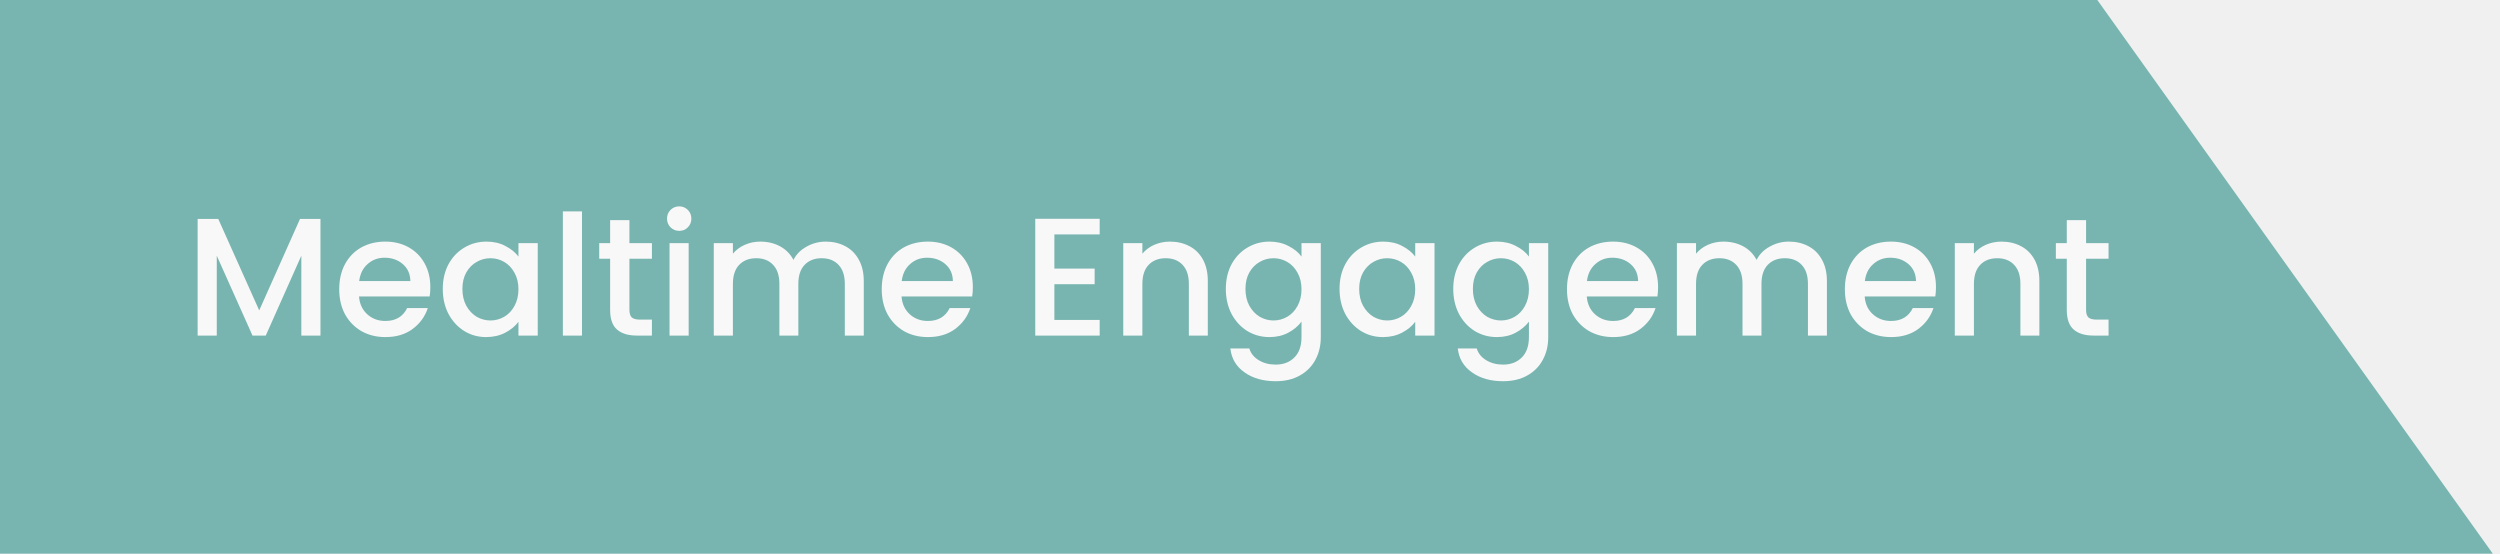
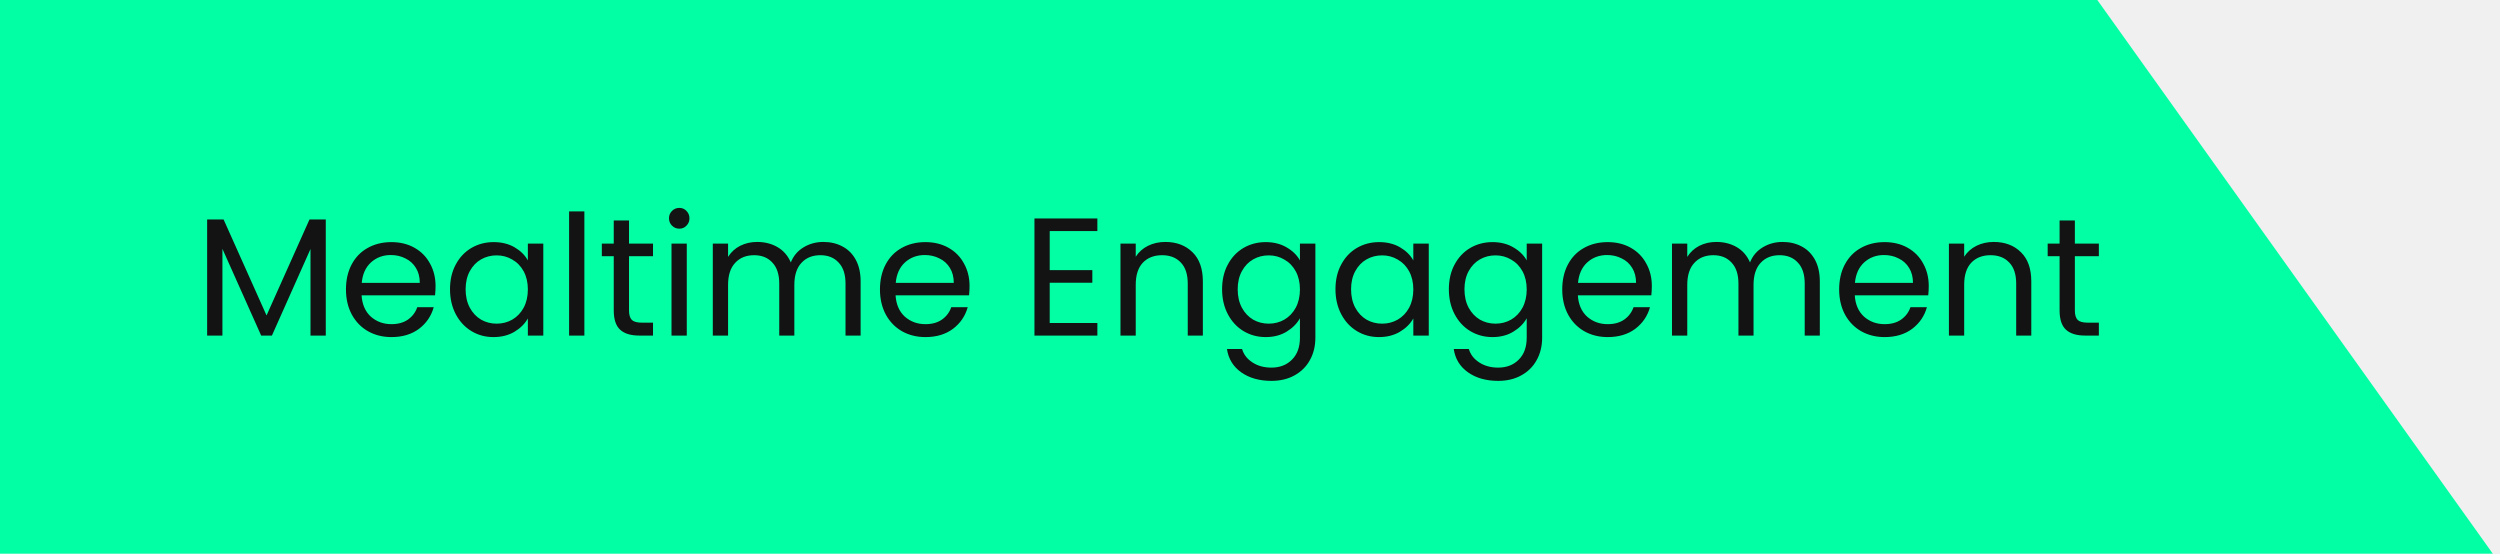
<svg xmlns="http://www.w3.org/2000/svg" width="298" height="66" viewBox="0 0 298 66" fill="none">
-   <g opacity="0.5">
-     <path d="M250 0L297.143 66H0V0H250Z" fill="#007A6F" />
-     <path d="M38.199 26.1V40H35.919V30.48L31.679 40H30.099L25.839 30.48V40H23.559V26.1H26.019L30.899 37L35.759 26.1H38.199ZM51.295 34.22C51.295 34.633 51.269 35.007 51.215 35.34H42.795C42.862 36.22 43.189 36.927 43.775 37.46C44.362 37.993 45.082 38.26 45.935 38.26C47.162 38.26 48.029 37.747 48.535 36.72H50.995C50.662 37.733 50.055 38.567 49.175 39.22C48.309 39.86 47.229 40.18 45.935 40.18C44.882 40.18 43.935 39.947 43.095 39.48C42.269 39 41.615 38.333 41.135 37.48C40.669 36.613 40.435 35.613 40.435 34.48C40.435 33.347 40.662 32.353 41.115 31.5C41.582 30.633 42.229 29.967 43.055 29.5C43.895 29.033 44.855 28.8 45.935 28.8C46.975 28.8 47.902 29.027 48.715 29.48C49.529 29.933 50.162 30.573 50.615 31.4C51.069 32.213 51.295 33.153 51.295 34.22ZM48.915 33.5C48.902 32.66 48.602 31.987 48.015 31.48C47.429 30.973 46.702 30.72 45.835 30.72C45.049 30.72 44.375 30.973 43.815 31.48C43.255 31.973 42.922 32.647 42.815 33.5H48.915ZM52.779 34.44C52.779 33.333 53.006 32.353 53.459 31.5C53.926 30.647 54.552 29.987 55.339 29.52C56.139 29.04 57.019 28.8 57.979 28.8C58.846 28.8 59.599 28.973 60.239 29.32C60.892 29.653 61.412 30.073 61.799 30.58V28.98H64.099V40H61.799V38.36C61.412 38.88 60.886 39.313 60.219 39.66C59.552 40.007 58.792 40.18 57.939 40.18C56.992 40.18 56.126 39.94 55.339 39.46C54.552 38.967 53.926 38.287 53.459 37.42C53.006 36.54 52.779 35.547 52.779 34.44ZM61.799 34.48C61.799 33.72 61.639 33.06 61.319 32.5C61.012 31.94 60.606 31.513 60.099 31.22C59.592 30.927 59.046 30.78 58.459 30.78C57.872 30.78 57.326 30.927 56.819 31.22C56.312 31.5 55.899 31.92 55.579 32.48C55.272 33.027 55.119 33.68 55.119 34.44C55.119 35.2 55.272 35.867 55.579 36.44C55.899 37.013 56.312 37.453 56.819 37.76C57.339 38.053 57.886 38.2 58.459 38.2C59.046 38.2 59.592 38.053 60.099 37.76C60.606 37.467 61.012 37.04 61.319 36.48C61.639 35.907 61.799 35.24 61.799 34.48ZM69.374 25.2V40H67.094V25.2H69.374ZM75.027 30.84V36.94C75.027 37.353 75.121 37.653 75.307 37.84C75.507 38.013 75.841 38.1 76.307 38.1H77.707V40H75.907C74.88 40 74.094 39.76 73.547 39.28C73.001 38.8 72.727 38.02 72.727 36.94V30.84H71.427V28.98H72.727V26.24H75.027V28.98H77.707V30.84H75.027ZM80.969 27.52C80.555 27.52 80.209 27.38 79.929 27.1C79.649 26.82 79.509 26.473 79.509 26.06C79.509 25.647 79.649 25.3 79.929 25.02C80.209 24.74 80.555 24.6 80.969 24.6C81.369 24.6 81.709 24.74 81.989 25.02C82.269 25.3 82.409 25.647 82.409 26.06C82.409 26.473 82.269 26.82 81.989 27.1C81.709 27.38 81.369 27.52 80.969 27.52ZM82.089 28.98V40H79.809V28.98H82.089ZM98.422 28.8C99.289 28.8 100.062 28.98 100.742 29.34C101.435 29.7 101.975 30.233 102.362 30.94C102.762 31.647 102.962 32.5 102.962 33.5V40H100.702V33.84C100.702 32.853 100.455 32.1 99.962 31.58C99.469 31.047 98.795 30.78 97.942 30.78C97.089 30.78 96.409 31.047 95.902 31.58C95.409 32.1 95.162 32.853 95.162 33.84V40H92.902V33.84C92.902 32.853 92.655 32.1 92.162 31.58C91.669 31.047 90.995 30.78 90.142 30.78C89.289 30.78 88.609 31.047 88.102 31.58C87.609 32.1 87.362 32.853 87.362 33.84V40H85.082V28.98H87.362V30.24C87.735 29.787 88.209 29.433 88.782 29.18C89.355 28.927 89.969 28.8 90.622 28.8C91.502 28.8 92.289 28.987 92.982 29.36C93.675 29.733 94.209 30.273 94.582 30.98C94.915 30.313 95.435 29.787 96.142 29.4C96.849 29 97.609 28.8 98.422 28.8ZM115.963 34.22C115.963 34.633 115.937 35.007 115.883 35.34H107.463C107.53 36.22 107.857 36.927 108.443 37.46C109.03 37.993 109.75 38.26 110.603 38.26C111.83 38.26 112.697 37.747 113.203 36.72H115.663C115.33 37.733 114.723 38.567 113.843 39.22C112.977 39.86 111.897 40.18 110.603 40.18C109.55 40.18 108.603 39.947 107.763 39.48C106.937 39 106.283 38.333 105.803 37.48C105.337 36.613 105.103 35.613 105.103 34.48C105.103 33.347 105.33 32.353 105.783 31.5C106.25 30.633 106.897 29.967 107.723 29.5C108.563 29.033 109.523 28.8 110.603 28.8C111.643 28.8 112.57 29.027 113.383 29.48C114.197 29.933 114.83 30.573 115.283 31.4C115.737 32.213 115.963 33.153 115.963 34.22ZM113.583 33.5C113.57 32.66 113.27 31.987 112.683 31.48C112.097 30.973 111.37 30.72 110.503 30.72C109.717 30.72 109.043 30.973 108.483 31.48C107.923 31.973 107.59 32.647 107.483 33.5H113.583ZM125.682 27.94V32.02H130.482V33.88H125.682V38.14H131.082V40H123.402V26.08H131.082V27.94H125.682ZM139.451 28.8C140.317 28.8 141.091 28.98 141.771 29.34C142.464 29.7 143.004 30.233 143.391 30.94C143.777 31.647 143.971 32.5 143.971 33.5V40H141.711V33.84C141.711 32.853 141.464 32.1 140.971 31.58C140.477 31.047 139.804 30.78 138.951 30.78C138.097 30.78 137.417 31.047 136.911 31.58C136.417 32.1 136.171 32.853 136.171 33.84V40H133.891V28.98H136.171V30.24C136.544 29.787 137.017 29.433 137.591 29.18C138.177 28.927 138.797 28.8 139.451 28.8ZM151.319 28.8C152.172 28.8 152.926 28.973 153.579 29.32C154.246 29.653 154.766 30.073 155.139 30.58V28.98H157.439V40.18C157.439 41.193 157.226 42.093 156.799 42.88C156.372 43.68 155.752 44.307 154.939 44.76C154.139 45.213 153.179 45.44 152.059 45.44C150.566 45.44 149.326 45.087 148.339 44.38C147.352 43.687 146.792 42.74 146.659 41.54H148.919C149.092 42.113 149.459 42.573 150.019 42.92C150.592 43.28 151.272 43.46 152.059 43.46C152.979 43.46 153.719 43.18 154.279 42.62C154.852 42.06 155.139 41.247 155.139 40.18V38.34C154.752 38.86 154.226 39.3 153.559 39.66C152.906 40.007 152.159 40.18 151.319 40.18C150.359 40.18 149.479 39.94 148.679 39.46C147.892 38.967 147.266 38.287 146.799 37.42C146.346 36.54 146.119 35.547 146.119 34.44C146.119 33.333 146.346 32.353 146.799 31.5C147.266 30.647 147.892 29.987 148.679 29.52C149.479 29.04 150.359 28.8 151.319 28.8ZM155.139 34.48C155.139 33.72 154.979 33.06 154.659 32.5C154.352 31.94 153.946 31.513 153.439 31.22C152.932 30.927 152.386 30.78 151.799 30.78C151.212 30.78 150.666 30.927 150.159 31.22C149.652 31.5 149.239 31.92 148.919 32.48C148.612 33.027 148.459 33.68 148.459 34.44C148.459 35.2 148.612 35.867 148.919 36.44C149.239 37.013 149.652 37.453 150.159 37.76C150.679 38.053 151.226 38.2 151.799 38.2C152.386 38.2 152.932 38.053 153.439 37.76C153.946 37.467 154.352 37.04 154.659 36.48C154.979 35.907 155.139 35.24 155.139 34.48ZM159.674 34.44C159.674 33.333 159.9 32.353 160.354 31.5C160.82 30.647 161.447 29.987 162.234 29.52C163.034 29.04 163.914 28.8 164.874 28.8C165.74 28.8 166.494 28.973 167.134 29.32C167.787 29.653 168.307 30.073 168.694 30.58V28.98H170.994V40H168.694V38.36C168.307 38.88 167.78 39.313 167.114 39.66C166.447 40.007 165.687 40.18 164.834 40.18C163.887 40.18 163.02 39.94 162.234 39.46C161.447 38.967 160.82 38.287 160.354 37.42C159.9 36.54 159.674 35.547 159.674 34.44ZM168.694 34.48C168.694 33.72 168.534 33.06 168.214 32.5C167.907 31.94 167.5 31.513 166.994 31.22C166.487 30.927 165.94 30.78 165.354 30.78C164.767 30.78 164.22 30.927 163.714 31.22C163.207 31.5 162.794 31.92 162.474 32.48C162.167 33.027 162.014 33.68 162.014 34.44C162.014 35.2 162.167 35.867 162.474 36.44C162.794 37.013 163.207 37.453 163.714 37.76C164.234 38.053 164.78 38.2 165.354 38.2C165.94 38.2 166.487 38.053 166.994 37.76C167.5 37.467 167.907 37.04 168.214 36.48C168.534 35.907 168.694 35.24 168.694 34.48ZM178.428 28.8C179.282 28.8 180.035 28.973 180.688 29.32C181.355 29.653 181.875 30.073 182.248 30.58V28.98H184.548V40.18C184.548 41.193 184.335 42.093 183.908 42.88C183.482 43.68 182.862 44.307 182.048 44.76C181.248 45.213 180.288 45.44 179.168 45.44C177.675 45.44 176.435 45.087 175.448 44.38C174.462 43.687 173.902 42.74 173.768 41.54H176.028C176.202 42.113 176.568 42.573 177.128 42.92C177.702 43.28 178.382 43.46 179.168 43.46C180.088 43.46 180.828 43.18 181.388 42.62C181.962 42.06 182.248 41.247 182.248 40.18V38.34C181.862 38.86 181.335 39.3 180.668 39.66C180.015 40.007 179.268 40.18 178.428 40.18C177.468 40.18 176.588 39.94 175.788 39.46C175.002 38.967 174.375 38.287 173.908 37.42C173.455 36.54 173.228 35.547 173.228 34.44C173.228 33.333 173.455 32.353 173.908 31.5C174.375 30.647 175.002 29.987 175.788 29.52C176.588 29.04 177.468 28.8 178.428 28.8ZM182.248 34.48C182.248 33.72 182.088 33.06 181.768 32.5C181.462 31.94 181.055 31.513 180.548 31.22C180.042 30.927 179.495 30.78 178.908 30.78C178.322 30.78 177.775 30.927 177.268 31.22C176.762 31.5 176.348 31.92 176.028 32.48C175.722 33.027 175.568 33.68 175.568 34.44C175.568 35.2 175.722 35.867 176.028 36.44C176.348 37.013 176.762 37.453 177.268 37.76C177.788 38.053 178.335 38.2 178.908 38.2C179.495 38.2 180.042 38.053 180.548 37.76C181.055 37.467 181.462 37.04 181.768 36.48C182.088 35.907 182.248 35.24 182.248 34.48ZM197.643 34.22C197.643 34.633 197.616 35.007 197.563 35.34H189.143C189.21 36.22 189.536 36.927 190.123 37.46C190.71 37.993 191.43 38.26 192.283 38.26C193.51 38.26 194.376 37.747 194.883 36.72H197.343C197.01 37.733 196.403 38.567 195.523 39.22C194.656 39.86 193.576 40.18 192.283 40.18C191.23 40.18 190.283 39.947 189.443 39.48C188.616 39 187.963 38.333 187.483 37.48C187.016 36.613 186.783 35.613 186.783 34.48C186.783 33.347 187.01 32.353 187.463 31.5C187.93 30.633 188.576 29.967 189.403 29.5C190.243 29.033 191.203 28.8 192.283 28.8C193.323 28.8 194.25 29.027 195.063 29.48C195.876 29.933 196.51 30.573 196.963 31.4C197.416 32.213 197.643 33.153 197.643 34.22ZM195.263 33.5C195.25 32.66 194.95 31.987 194.363 31.48C193.776 30.973 193.05 30.72 192.183 30.72C191.396 30.72 190.723 30.973 190.163 31.48C189.603 31.973 189.27 32.647 189.163 33.5H195.263ZM213.227 28.8C214.093 28.8 214.867 28.98 215.547 29.34C216.24 29.7 216.78 30.233 217.167 30.94C217.567 31.647 217.767 32.5 217.767 33.5V40H215.507V33.84C215.507 32.853 215.26 32.1 214.767 31.58C214.273 31.047 213.6 30.78 212.747 30.78C211.893 30.78 211.213 31.047 210.707 31.58C210.213 32.1 209.967 32.853 209.967 33.84V40H207.707V33.84C207.707 32.853 207.46 32.1 206.967 31.58C206.473 31.047 205.8 30.78 204.947 30.78C204.093 30.78 203.413 31.047 202.907 31.58C202.413 32.1 202.167 32.853 202.167 33.84V40H199.887V28.98H202.167V30.24C202.54 29.787 203.013 29.433 203.587 29.18C204.16 28.927 204.773 28.8 205.427 28.8C206.307 28.8 207.093 28.987 207.787 29.36C208.48 29.733 209.013 30.273 209.387 30.98C209.72 30.313 210.24 29.787 210.947 29.4C211.653 29 212.413 28.8 213.227 28.8ZM230.768 34.22C230.768 34.633 230.741 35.007 230.688 35.34H222.268C222.335 36.22 222.661 36.927 223.248 37.46C223.835 37.993 224.555 38.26 225.408 38.26C226.635 38.26 227.501 37.747 228.008 36.72H230.468C230.135 37.733 229.528 38.567 228.648 39.22C227.781 39.86 226.701 40.18 225.408 40.18C224.355 40.18 223.408 39.947 222.568 39.48C221.741 39 221.088 38.333 220.608 37.48C220.141 36.613 219.908 35.613 219.908 34.48C219.908 33.347 220.135 32.353 220.588 31.5C221.055 30.633 221.701 29.967 222.528 29.5C223.368 29.033 224.328 28.8 225.408 28.8C226.448 28.8 227.375 29.027 228.188 29.48C229.001 29.933 229.635 30.573 230.088 31.4C230.541 32.213 230.768 33.153 230.768 34.22ZM228.388 33.5C228.375 32.66 228.075 31.987 227.488 31.48C226.901 30.973 226.175 30.72 225.308 30.72C224.521 30.72 223.848 30.973 223.288 31.48C222.728 31.973 222.395 32.647 222.288 33.5H228.388ZM238.572 28.8C239.438 28.8 240.212 28.98 240.892 29.34C241.585 29.7 242.125 30.233 242.512 30.94C242.898 31.647 243.092 32.5 243.092 33.5V40H240.832V33.84C240.832 32.853 240.585 32.1 240.092 31.58C239.598 31.047 238.925 30.78 238.072 30.78C237.218 30.78 236.538 31.047 236.032 31.58C235.538 32.1 235.292 32.853 235.292 33.84V40H233.012V28.98H235.292V30.24C235.665 29.787 236.138 29.433 236.712 29.18C237.298 28.927 237.918 28.8 238.572 28.8ZM248.66 30.84V36.94C248.66 37.353 248.753 37.653 248.94 37.84C249.14 38.013 249.473 38.1 249.94 38.1H251.34V40H249.54C248.513 40 247.727 39.76 247.18 39.28C246.633 38.8 246.36 38.02 246.36 36.94V30.84H245.06V28.98H246.36V26.24H248.66V28.98H251.34V30.84H248.66Z" fill="white" />
-   </g>
+   <path d="M250 0L297.143 66H0V0H250Z" fill="#02FFA4" />
+   <path d="M38.832 26.16V40H37.012V29.68L32.412 40H31.132L26.512 29.66V40H24.692V26.16H26.652L31.772 37.6L36.892 26.16H38.832ZM51.919 34.1C51.919 34.447 51.899 34.813 51.859 35.2H43.099C43.166 36.28 43.532 37.127 44.199 37.74C44.879 38.34 45.699 38.64 46.659 38.64C47.446 38.64 48.099 38.46 48.619 38.1C49.152 37.727 49.526 37.233 49.739 36.62H51.699C51.406 37.673 50.819 38.533 49.939 39.2C49.059 39.853 47.966 40.18 46.659 40.18C45.619 40.18 44.686 39.947 43.859 39.48C43.046 39.013 42.406 38.353 41.939 37.5C41.472 36.633 41.239 35.633 41.239 34.5C41.239 33.367 41.466 32.373 41.919 31.52C42.372 30.667 43.006 30.013 43.819 29.56C44.646 29.093 45.592 28.86 46.659 28.86C47.699 28.86 48.619 29.087 49.419 29.54C50.219 29.993 50.832 30.62 51.259 31.42C51.699 32.207 51.919 33.1 51.919 34.1ZM50.039 33.72C50.039 33.027 49.886 32.433 49.579 31.94C49.272 31.433 48.852 31.053 48.319 30.8C47.799 30.533 47.219 30.4 46.579 30.4C45.659 30.4 44.872 30.693 44.219 31.28C43.579 31.867 43.212 32.68 43.119 33.72H50.039ZM53.641 34.48C53.641 33.36 53.868 32.38 54.321 31.54C54.775 30.687 55.395 30.027 56.181 29.56C56.981 29.093 57.868 28.86 58.841 28.86C59.801 28.86 60.635 29.067 61.341 29.48C62.048 29.893 62.575 30.413 62.921 31.04V29.04H64.761V40H62.921V37.96C62.561 38.6 62.021 39.133 61.301 39.56C60.595 39.973 59.768 40.18 58.821 40.18C57.848 40.18 56.968 39.94 56.181 39.46C55.395 38.98 54.775 38.307 54.321 37.44C53.868 36.573 53.641 35.587 53.641 34.48ZM62.921 34.5C62.921 33.673 62.755 32.953 62.421 32.34C62.088 31.727 61.635 31.26 61.061 30.94C60.501 30.607 59.881 30.44 59.201 30.44C58.521 30.44 57.901 30.6 57.341 30.92C56.781 31.24 56.335 31.707 56.001 32.32C55.668 32.933 55.501 33.653 55.501 34.48C55.501 35.32 55.668 36.053 56.001 36.68C56.335 37.293 56.781 37.767 57.341 38.1C57.901 38.42 58.521 38.58 59.201 38.58C59.881 38.58 60.501 38.42 61.061 38.1C61.635 37.767 62.088 37.293 62.421 36.68C62.755 36.053 62.921 35.327 62.921 34.5ZM69.657 25.2V40H67.837V25.2H69.657ZM74.979 30.54V37C74.979 37.533 75.092 37.913 75.319 38.14C75.545 38.353 75.939 38.46 76.499 38.46H77.839V40H76.199C75.185 40 74.425 39.767 73.919 39.3C73.412 38.833 73.159 38.067 73.159 37V30.54H71.739V29.04H73.159V26.28H74.979V29.04H77.839V30.54H74.979ZM80.984 27.26C80.637 27.26 80.344 27.14 80.104 26.9C79.864 26.66 79.744 26.367 79.744 26.02C79.744 25.673 79.864 25.38 80.104 25.14C80.344 24.9 80.637 24.78 80.984 24.78C81.317 24.78 81.597 24.9 81.824 25.14C82.064 25.38 82.184 25.673 82.184 26.02C82.184 26.367 82.064 26.66 81.824 26.9C81.597 27.14 81.317 27.26 80.984 27.26ZM81.864 29.04V40H80.044V29.04H81.864ZM98.146 28.84C98.999 28.84 99.759 29.02 100.426 29.38C101.092 29.727 101.619 30.253 102.006 30.96C102.392 31.667 102.586 32.527 102.586 33.54V40H100.786V33.8C100.786 32.707 100.512 31.873 99.966 31.3C99.432 30.713 98.706 30.42 97.786 30.42C96.839 30.42 96.086 30.727 95.526 31.34C94.966 31.94 94.686 32.813 94.686 33.96V40H92.886V33.8C92.886 32.707 92.612 31.873 92.066 31.3C91.532 30.713 90.806 30.42 89.886 30.42C88.939 30.42 88.186 30.727 87.626 31.34C87.066 31.94 86.786 32.813 86.786 33.96V40H84.966V29.04H86.786V30.62C87.146 30.047 87.626 29.607 88.226 29.3C88.839 28.993 89.512 28.84 90.246 28.84C91.166 28.84 91.979 29.047 92.686 29.46C93.392 29.873 93.919 30.48 94.266 31.28C94.572 30.507 95.079 29.907 95.786 29.48C96.492 29.053 97.279 28.84 98.146 28.84ZM115.571 34.1C115.571 34.447 115.551 34.813 115.511 35.2H106.751C106.818 36.28 107.185 37.127 107.851 37.74C108.531 38.34 109.351 38.64 110.311 38.64C111.098 38.64 111.751 38.46 112.271 38.1C112.805 37.727 113.178 37.233 113.391 36.62H115.351C115.058 37.673 114.471 38.533 113.591 39.2C112.711 39.853 111.618 40.18 110.311 40.18C109.271 40.18 108.338 39.947 107.511 39.48C106.698 39.013 106.058 38.353 105.591 37.5C105.125 36.633 104.891 35.633 104.891 34.5C104.891 33.367 105.118 32.373 105.571 31.52C106.025 30.667 106.658 30.013 107.471 29.56C108.298 29.093 109.245 28.86 110.311 28.86C111.351 28.86 112.271 29.087 113.071 29.54C113.871 29.993 114.485 30.62 114.911 31.42C115.351 32.207 115.571 33.1 115.571 34.1ZM113.691 33.72C113.691 33.027 113.538 32.433 113.231 31.94C112.925 31.433 112.505 31.053 111.971 30.8C111.451 30.533 110.871 30.4 110.231 30.4C109.311 30.4 108.525 30.693 107.871 31.28C107.231 31.867 106.865 32.68 106.771 33.72H113.691ZM125.126 27.54V32.2H130.206V33.7H125.126V38.5H130.806V40H123.306V26.04H130.806V27.54H125.126ZM138.9 28.84C140.233 28.84 141.313 29.247 142.14 30.06C142.966 30.86 143.38 32.02 143.38 33.54V40H141.58V33.8C141.58 32.707 141.306 31.873 140.76 31.3C140.213 30.713 139.466 30.42 138.52 30.42C137.56 30.42 136.793 30.72 136.22 31.32C135.66 31.92 135.38 32.793 135.38 33.94V40H133.56V29.04H135.38V30.6C135.74 30.04 136.226 29.607 136.84 29.3C137.466 28.993 138.153 28.84 138.9 28.84ZM150.873 28.86C151.819 28.86 152.646 29.067 153.353 29.48C154.073 29.893 154.606 30.413 154.953 31.04V29.04H156.793V40.24C156.793 41.24 156.579 42.127 156.153 42.9C155.726 43.687 155.113 44.3 154.313 44.74C153.526 45.18 152.606 45.4 151.553 45.4C150.113 45.4 148.913 45.06 147.953 44.38C146.993 43.7 146.426 42.773 146.253 41.6H148.053C148.253 42.267 148.666 42.8 149.293 43.2C149.919 43.613 150.673 43.82 151.553 43.82C152.553 43.82 153.366 43.507 153.993 42.88C154.633 42.253 154.953 41.373 154.953 40.24V37.94C154.593 38.58 154.059 39.113 153.353 39.54C152.646 39.967 151.819 40.18 150.873 40.18C149.899 40.18 149.013 39.94 148.213 39.46C147.426 38.98 146.806 38.307 146.353 37.44C145.899 36.573 145.673 35.587 145.673 34.48C145.673 33.36 145.899 32.38 146.353 31.54C146.806 30.687 147.426 30.027 148.213 29.56C149.013 29.093 149.899 28.86 150.873 28.86ZM154.953 34.5C154.953 33.673 154.786 32.953 154.453 32.34C154.119 31.727 153.666 31.26 153.093 30.94C152.533 30.607 151.913 30.44 151.233 30.44C150.553 30.44 149.933 30.6 149.373 30.92C148.813 31.24 148.366 31.707 148.033 32.32C147.699 32.933 147.533 33.653 147.533 34.48C147.533 35.32 147.699 36.053 148.033 36.68C148.366 37.293 148.813 37.767 149.373 38.1C149.933 38.42 150.553 38.58 151.233 38.58C151.913 38.58 152.533 38.42 153.093 38.1C153.666 37.767 154.119 37.293 154.453 36.68C154.786 36.053 154.953 35.327 154.953 34.5ZM159.188 34.48C159.188 33.36 159.415 32.38 159.868 31.54C160.321 30.687 160.941 30.027 161.728 29.56C162.528 29.093 163.415 28.86 164.388 28.86C165.348 28.86 166.181 29.067 166.888 29.48C167.595 29.893 168.121 30.413 168.468 31.04V29.04H170.308V40H168.468V37.96C168.108 38.6 167.568 39.133 166.848 39.56C166.141 39.973 165.315 40.18 164.368 40.18C163.395 40.18 162.515 39.94 161.728 39.46C160.941 38.98 160.321 38.307 159.868 37.44C159.415 36.573 159.188 35.587 159.188 34.48ZM168.468 34.5C168.468 33.673 168.301 32.953 167.968 32.34C167.635 31.727 167.181 31.26 166.608 30.94C166.048 30.607 165.428 30.44 164.748 30.44C164.068 30.44 163.448 30.6 162.888 30.92C162.328 31.24 161.881 31.707 161.548 32.32C161.215 32.933 161.048 33.653 161.048 34.48C161.048 35.32 161.215 36.053 161.548 36.68C161.881 37.293 162.328 37.767 162.888 38.1C163.448 38.42 164.068 38.58 164.748 38.58C165.428 38.58 166.048 38.42 166.608 38.1C167.181 37.767 167.635 37.293 167.968 36.68C168.301 36.053 168.468 35.327 168.468 34.5ZM177.904 28.86C178.85 28.86 179.677 29.067 180.384 29.48C181.104 29.893 181.637 30.413 181.984 31.04V29.04H183.824V40.24C183.824 41.24 183.61 42.127 183.184 42.9C182.757 43.687 182.144 44.3 181.344 44.74C180.557 45.18 179.637 45.4 178.584 45.4C177.144 45.4 175.944 45.06 174.984 44.38C174.024 43.7 173.457 42.773 173.284 41.6H175.084C175.284 42.267 175.697 42.8 176.324 43.2C176.95 43.613 177.704 43.82 178.584 43.82C179.584 43.82 180.397 43.507 181.024 42.88C181.664 42.253 181.984 41.373 181.984 40.24V37.94C181.624 38.58 181.09 39.113 180.384 39.54C179.677 39.967 178.85 40.18 177.904 40.18C176.93 40.18 176.044 39.94 175.244 39.46C174.457 38.98 173.837 38.307 173.384 37.44C172.93 36.573 172.704 35.587 172.704 34.48C172.704 33.36 172.93 32.38 173.384 31.54C173.837 30.687 174.457 30.027 175.244 29.56C176.044 29.093 176.93 28.86 177.904 28.86ZM181.984 34.5C181.984 33.673 181.817 32.953 181.484 32.34C181.15 31.727 180.697 31.26 180.124 30.94C179.564 30.607 178.944 30.44 178.264 30.44C177.584 30.44 176.964 30.6 176.404 30.92C175.844 31.24 175.397 31.707 175.064 32.32C174.73 32.933 174.564 33.653 174.564 34.48C174.564 35.32 174.73 36.053 175.064 36.68C175.397 37.293 175.844 37.767 176.404 38.1C176.964 38.42 177.584 38.58 178.264 38.58C178.944 38.58 179.564 38.42 180.124 38.1C180.697 37.767 181.15 37.293 181.484 36.68C181.817 36.053 181.984 35.327 181.984 34.5ZM196.899 34.1C196.899 34.447 196.879 34.813 196.839 35.2H188.079C188.146 36.28 188.513 37.127 189.179 37.74C189.859 38.34 190.679 38.64 191.639 38.64C192.426 38.64 193.079 38.46 193.599 38.1C194.133 37.727 194.506 37.233 194.719 36.62H196.679C196.386 37.673 195.799 38.533 194.919 39.2C194.039 39.853 192.946 40.18 191.639 40.18C190.599 40.18 189.666 39.947 188.839 39.48C188.026 39.013 187.386 38.353 186.919 37.5C186.453 36.633 186.219 35.633 186.219 34.5C186.219 33.367 186.446 32.373 186.899 31.52C187.353 30.667 187.986 30.013 188.799 29.56C189.626 29.093 190.573 28.86 191.639 28.86C192.679 28.86 193.599 29.087 194.399 29.54C195.199 29.993 195.813 30.62 196.239 31.42C196.679 32.207 196.899 33.1 196.899 34.1ZM195.019 33.72C195.019 33.027 194.866 32.433 194.559 31.94C194.253 31.433 193.833 31.053 193.299 30.8C192.779 30.533 192.199 30.4 191.559 30.4C190.639 30.4 189.853 30.693 189.199 31.28C188.559 31.867 188.193 32.68 188.099 33.72H195.019ZM212.482 28.84C213.335 28.84 214.095 29.02 214.762 29.38C215.428 29.727 215.955 30.253 216.342 30.96C216.728 31.667 216.922 32.527 216.922 33.54V40H215.122V33.8C215.122 32.707 214.848 31.873 214.302 31.3C213.768 30.713 213.042 30.42 212.122 30.42C211.175 30.42 210.422 30.727 209.862 31.34C209.302 31.94 209.022 32.813 209.022 33.96V40H207.222V33.8C207.222 32.707 206.948 31.873 206.402 31.3C205.868 30.713 205.142 30.42 204.222 30.42C203.275 30.42 202.522 30.727 201.962 31.34C201.402 31.94 201.122 32.813 201.122 33.96V40H199.302V29.04H201.122V30.62C201.482 30.047 201.962 29.607 202.562 29.3C203.175 28.993 203.848 28.84 204.582 28.84C205.502 28.84 206.315 29.047 207.022 29.46C207.728 29.873 208.255 30.48 208.602 31.28C208.908 30.507 209.415 29.907 210.122 29.48C210.828 29.053 211.615 28.84 212.482 28.84ZM229.907 34.1C229.907 34.447 229.887 34.813 229.847 35.2H221.087C221.154 36.28 221.521 37.127 222.187 37.74C222.867 38.34 223.687 38.64 224.647 38.64C225.434 38.64 226.087 38.46 226.607 38.1C227.141 37.727 227.514 37.233 227.727 36.62H229.687C229.394 37.673 228.807 38.533 227.927 39.2C227.047 39.853 225.954 40.18 224.647 40.18C223.607 40.18 222.674 39.947 221.847 39.48C221.034 39.013 220.394 38.353 219.927 37.5C219.461 36.633 219.227 35.633 219.227 34.5C219.227 33.367 219.454 32.373 219.907 31.52C220.361 30.667 220.994 30.013 221.807 29.56C222.634 29.093 223.581 28.86 224.647 28.86C225.687 28.86 226.607 29.087 227.407 29.54C228.207 29.993 228.821 30.62 229.247 31.42C229.687 32.207 229.907 33.1 229.907 34.1ZM228.027 33.72C228.027 33.027 227.874 32.433 227.567 31.94C227.261 31.433 226.841 31.053 226.307 30.8C225.787 30.533 225.207 30.4 224.567 30.4C223.647 30.4 222.861 30.693 222.207 31.28C221.567 31.867 221.201 32.68 221.107 33.72H228.027ZM237.65 28.84C238.983 28.84 240.063 29.247 240.89 30.06C241.716 30.86 242.13 32.02 242.13 33.54V40H240.33V33.8C240.33 32.707 240.056 31.873 239.51 31.3C238.963 30.713 238.216 30.42 237.27 30.42C236.31 30.42 235.543 30.72 234.97 31.32C234.41 31.92 234.13 32.793 234.13 33.94V40H232.31V29.04H234.13V30.6C234.49 30.04 234.976 29.607 235.59 29.3C236.216 28.993 236.903 28.84 237.65 28.84ZM247.323 30.54V37C247.323 37.533 247.436 37.913 247.663 38.14C247.889 38.353 248.283 38.46 248.842 38.46H250.183V40H248.543C247.529 40 246.769 39.767 246.263 39.3C245.756 38.833 245.503 38.067 245.503 37V30.54H244.083V29.04H245.503V26.28H247.323V29.04H250.183V30.54H247.323Z" fill="#131313" />
</svg>
